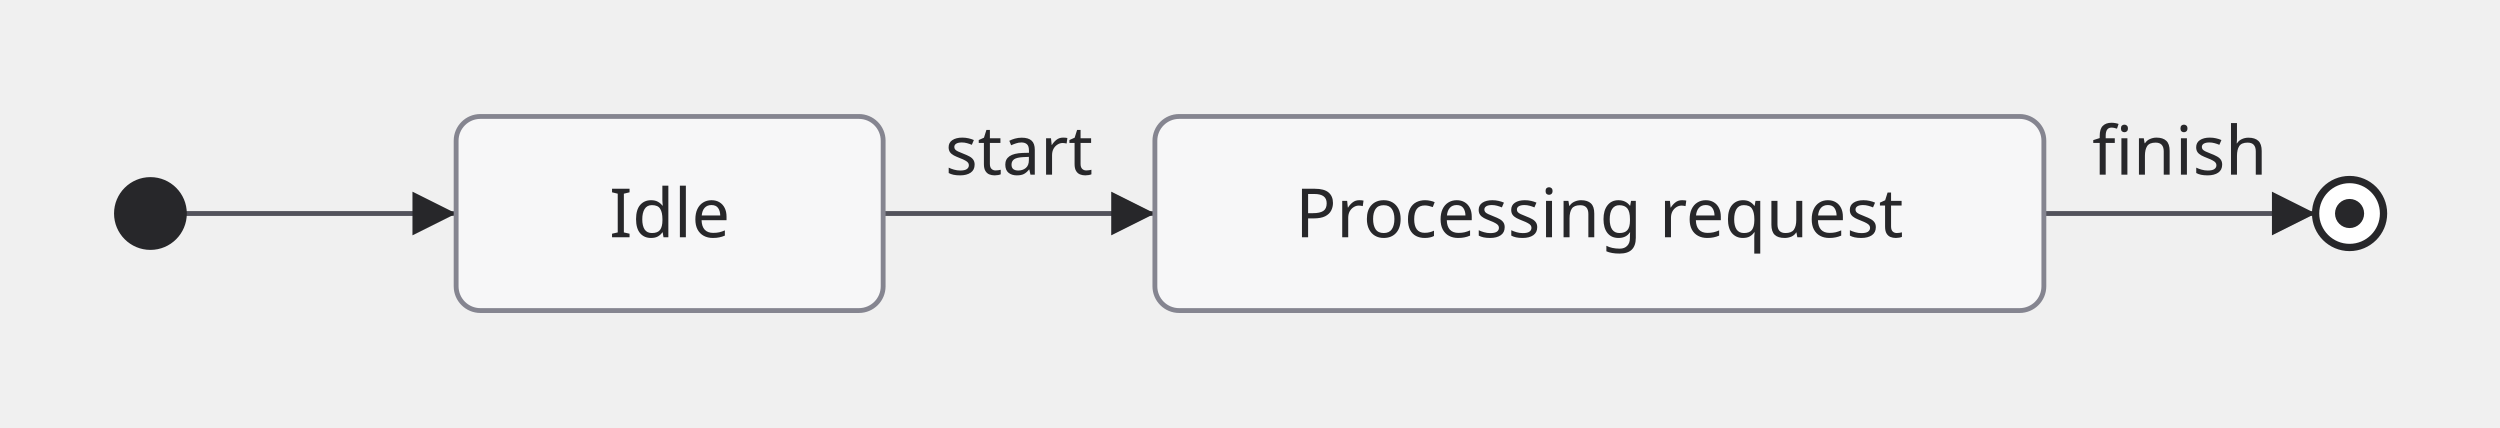
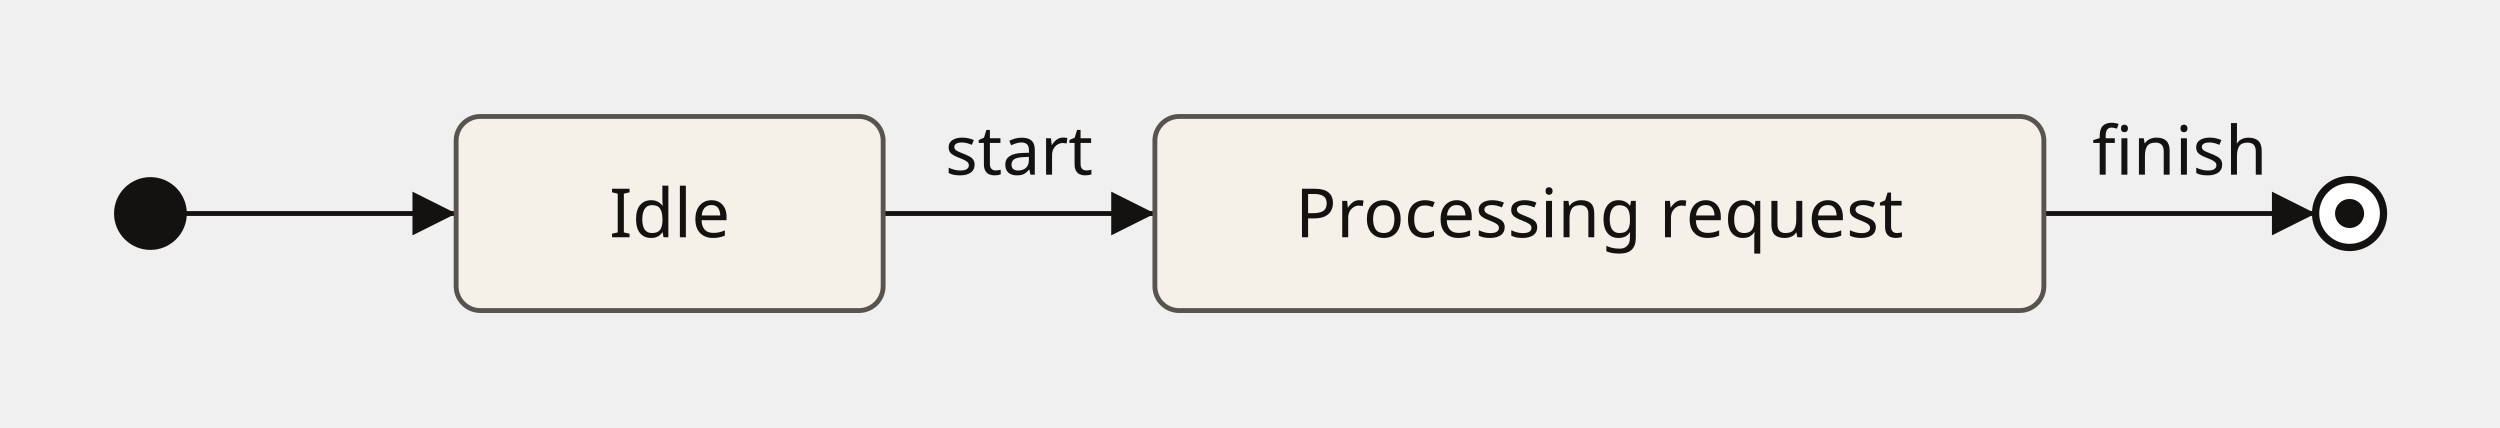
<svg xmlns="http://www.w3.org/2000/svg" width="515.2" height="88" viewBox="0 0 515.2 88" role="img">
-   <line x1="38" y1="44" x2="94" y2="44" stroke="#52525b" stroke-width="1" fill="none" />
-   <polygon points="94,44 85,48.5 85,39.5" fill="#27272a" />
-   <line x1="182" y1="44" x2="238" y2="44" stroke="#52525b" stroke-width="1" fill="none" />
-   <polygon points="238,44 229,48.5 229,39.5" fill="#27272a" />
-   <text x="210" y="36" text-anchor="middle" font-family="sans-serif" font-size="14" font-weight="400" fill="#27272a">start</text>
-   <line x1="421.2" y1="44" x2="477.2" y2="44" stroke="#52525b" stroke-width="1" fill="none" />
-   <polygon points="477.2,44 468.2,48.5 468.2,39.5" fill="#27272a" />
-   <text x="449.2" y="36" text-anchor="middle" font-family="sans-serif" font-size="14" font-weight="400" fill="#27272a">finish</text>
-   <ellipse cx="31" cy="44" rx="7" ry="7" fill="#27272a" fill-opacity="1" stroke="#27272a" stroke-width="1" />
-   <rect x="94" y="24" width="88" height="40" rx="5" fill="#f7f7f8" stroke="#858590" stroke-width="1" />
-   <text x="138" y="48.9" text-anchor="middle" font-family="sans-serif" font-size="14" font-weight="400" fill="#27272a">Idle</text>
-   <rect x="238" y="24" width="183.2" height="40" rx="5" fill="#f7f7f8" stroke="#858590" stroke-width="1" />
-   <text x="329.6" y="48.9" text-anchor="middle" font-family="sans-serif" font-size="14" font-weight="400" fill="#27272a">Processing request</text>
-   <ellipse cx="484.2" cy="44" rx="7" ry="7" fill="#ffffff" fill-opacity="1" stroke="#27272a" stroke-width="1.5" />
-   <ellipse cx="484.2" cy="44" rx="2.5" ry="2.5" fill="#27272a" fill-opacity="1" stroke="#27272a" stroke-width="1" />
+   <line x1="38" y1="44" x2="94" y2="44" stroke="#141111" stroke-width="1" fill="none" />
+   <polygon points="94,44 85,48.5 85,39.5" fill="#141111" />
+   <line x1="182" y1="44" x2="238" y2="44" stroke="#141111" stroke-width="1" fill="none" />
+   <polygon points="238,44 229,48.5 229,39.5" fill="#141111" />
+   <text x="210" y="36" text-anchor="middle" font-family="sans-serif" font-size="14" font-weight="400" fill="#141111">start</text>
+   <line x1="421.2" y1="44" x2="477.2" y2="44" stroke="#141111" stroke-width="1" fill="none" />
+   <polygon points="477.2,44 468.2,48.5 468.2,39.5" fill="#141111" />
+   <text x="449.2" y="36" text-anchor="middle" font-family="sans-serif" font-size="14" font-weight="400" fill="#141111">finish</text>
+   <ellipse cx="31" cy="44" rx="7" ry="7" fill="#141111" fill-opacity="1" stroke="#141111" stroke-width="1" />
+   <rect x="94" y="24" width="88" height="40" rx="5" fill="#f5f0e8" stroke="#57534e" stroke-width="1" />
+   <text x="138" y="48.9" text-anchor="middle" font-family="sans-serif" font-size="14" font-weight="400" fill="#141111">Idle</text>
+   <rect x="238" y="24" width="183.2" height="40" rx="5" fill="#f5f0e8" stroke="#57534e" stroke-width="1" />
+   <text x="329.6" y="48.9" text-anchor="middle" font-family="sans-serif" font-size="14" font-weight="400" fill="#141111">Processing request</text>
+   <ellipse cx="484.2" cy="44" rx="7" ry="7" fill="#ffffff" fill-opacity="1" stroke="#141111" stroke-width="1.5" />
+   <ellipse cx="484.2" cy="44" rx="2.5" ry="2.5" fill="#141111" fill-opacity="1" stroke="#141111" stroke-width="1" />
</svg>
